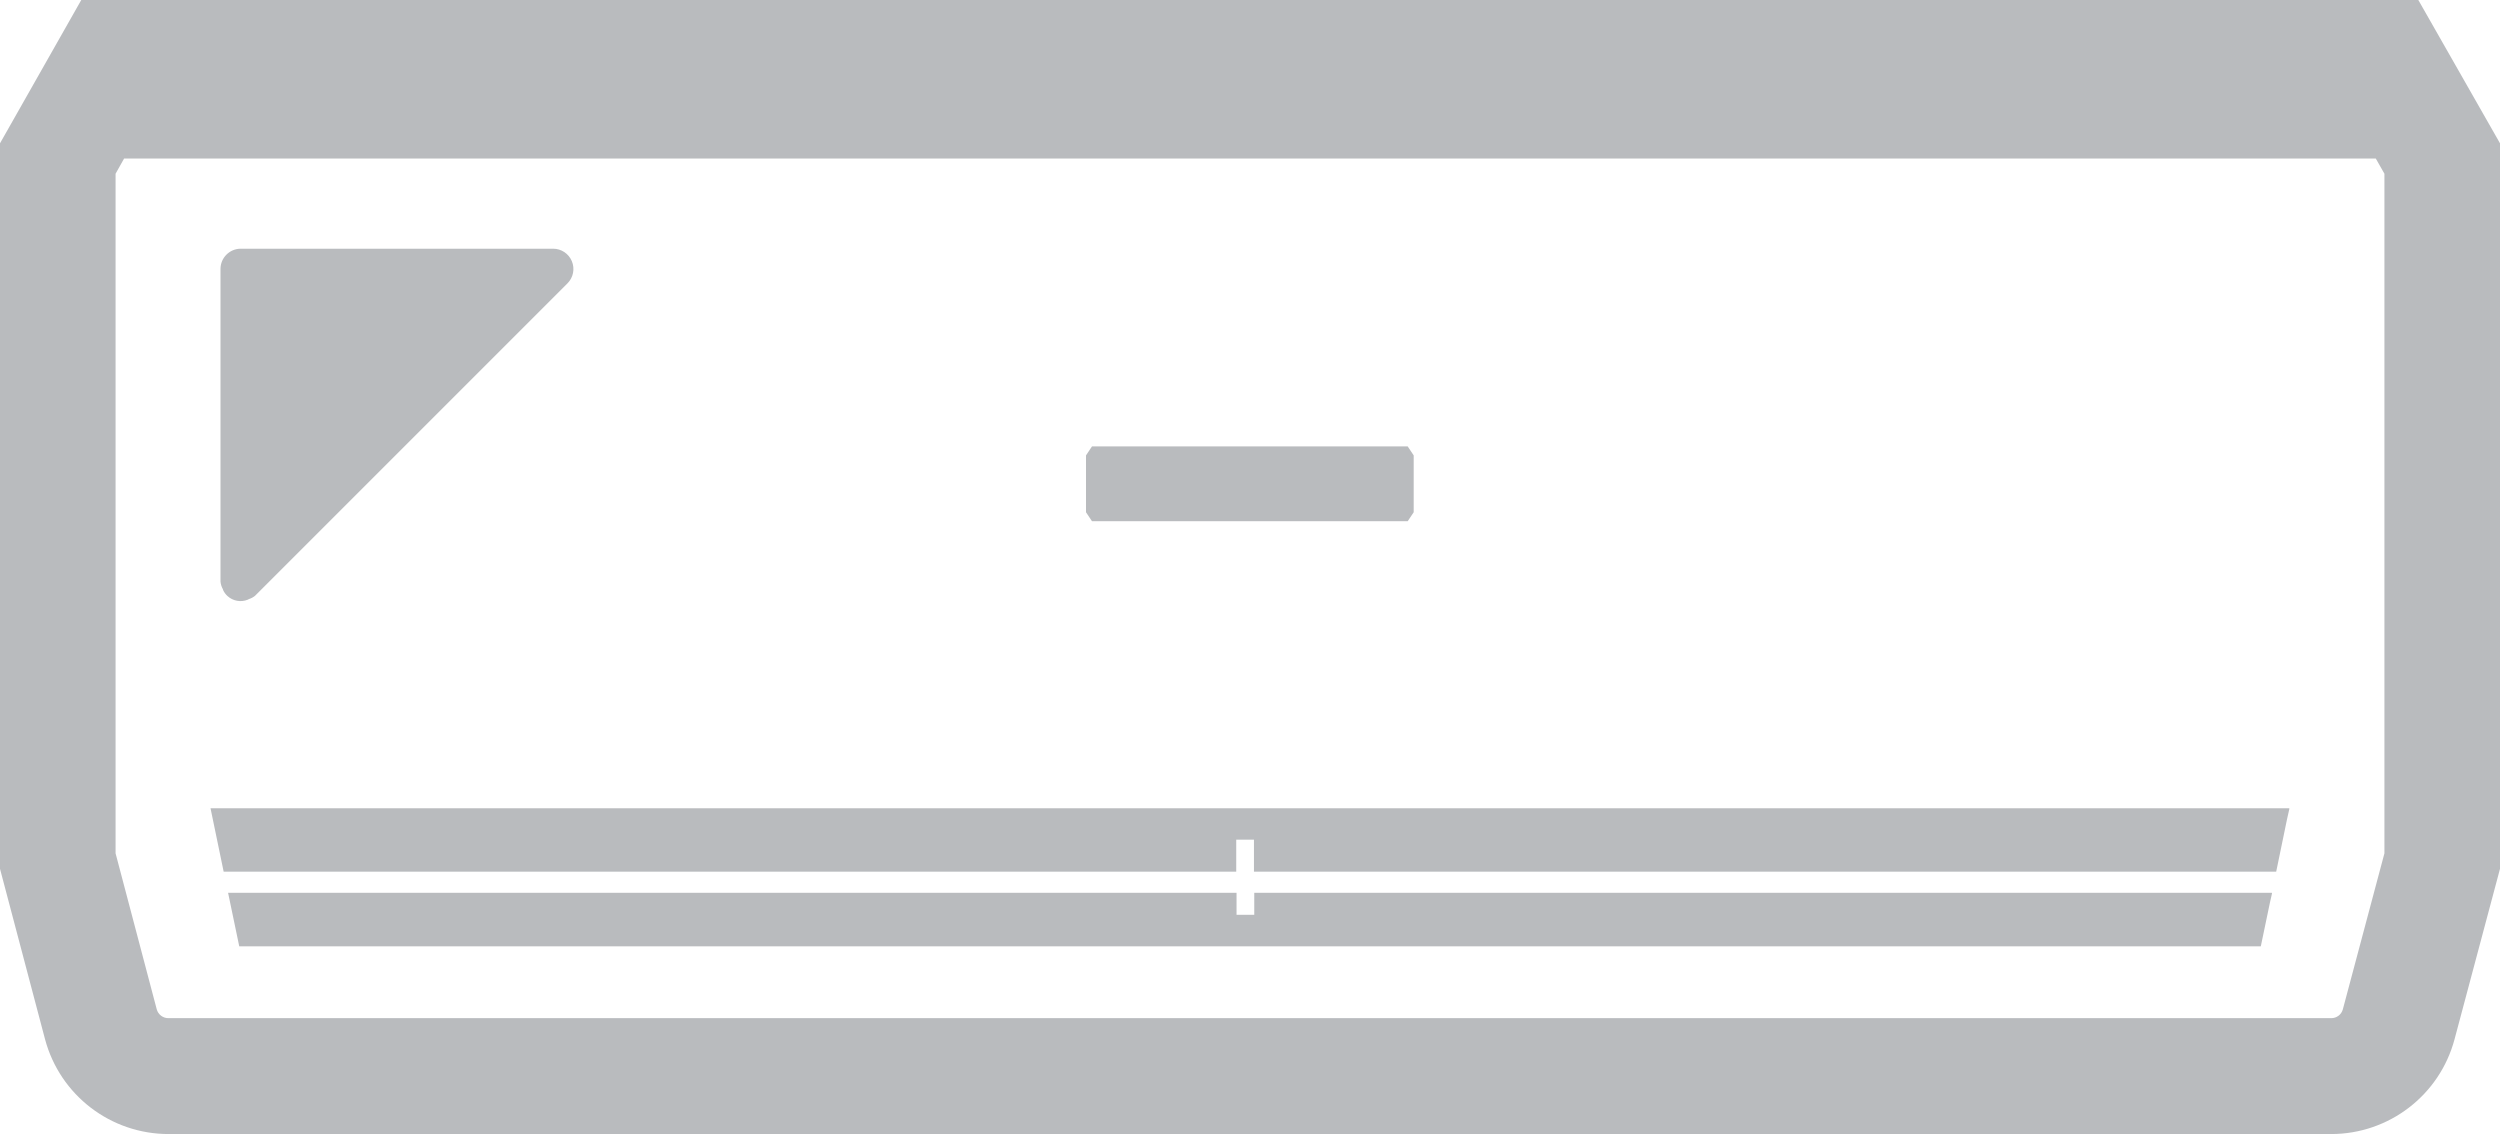
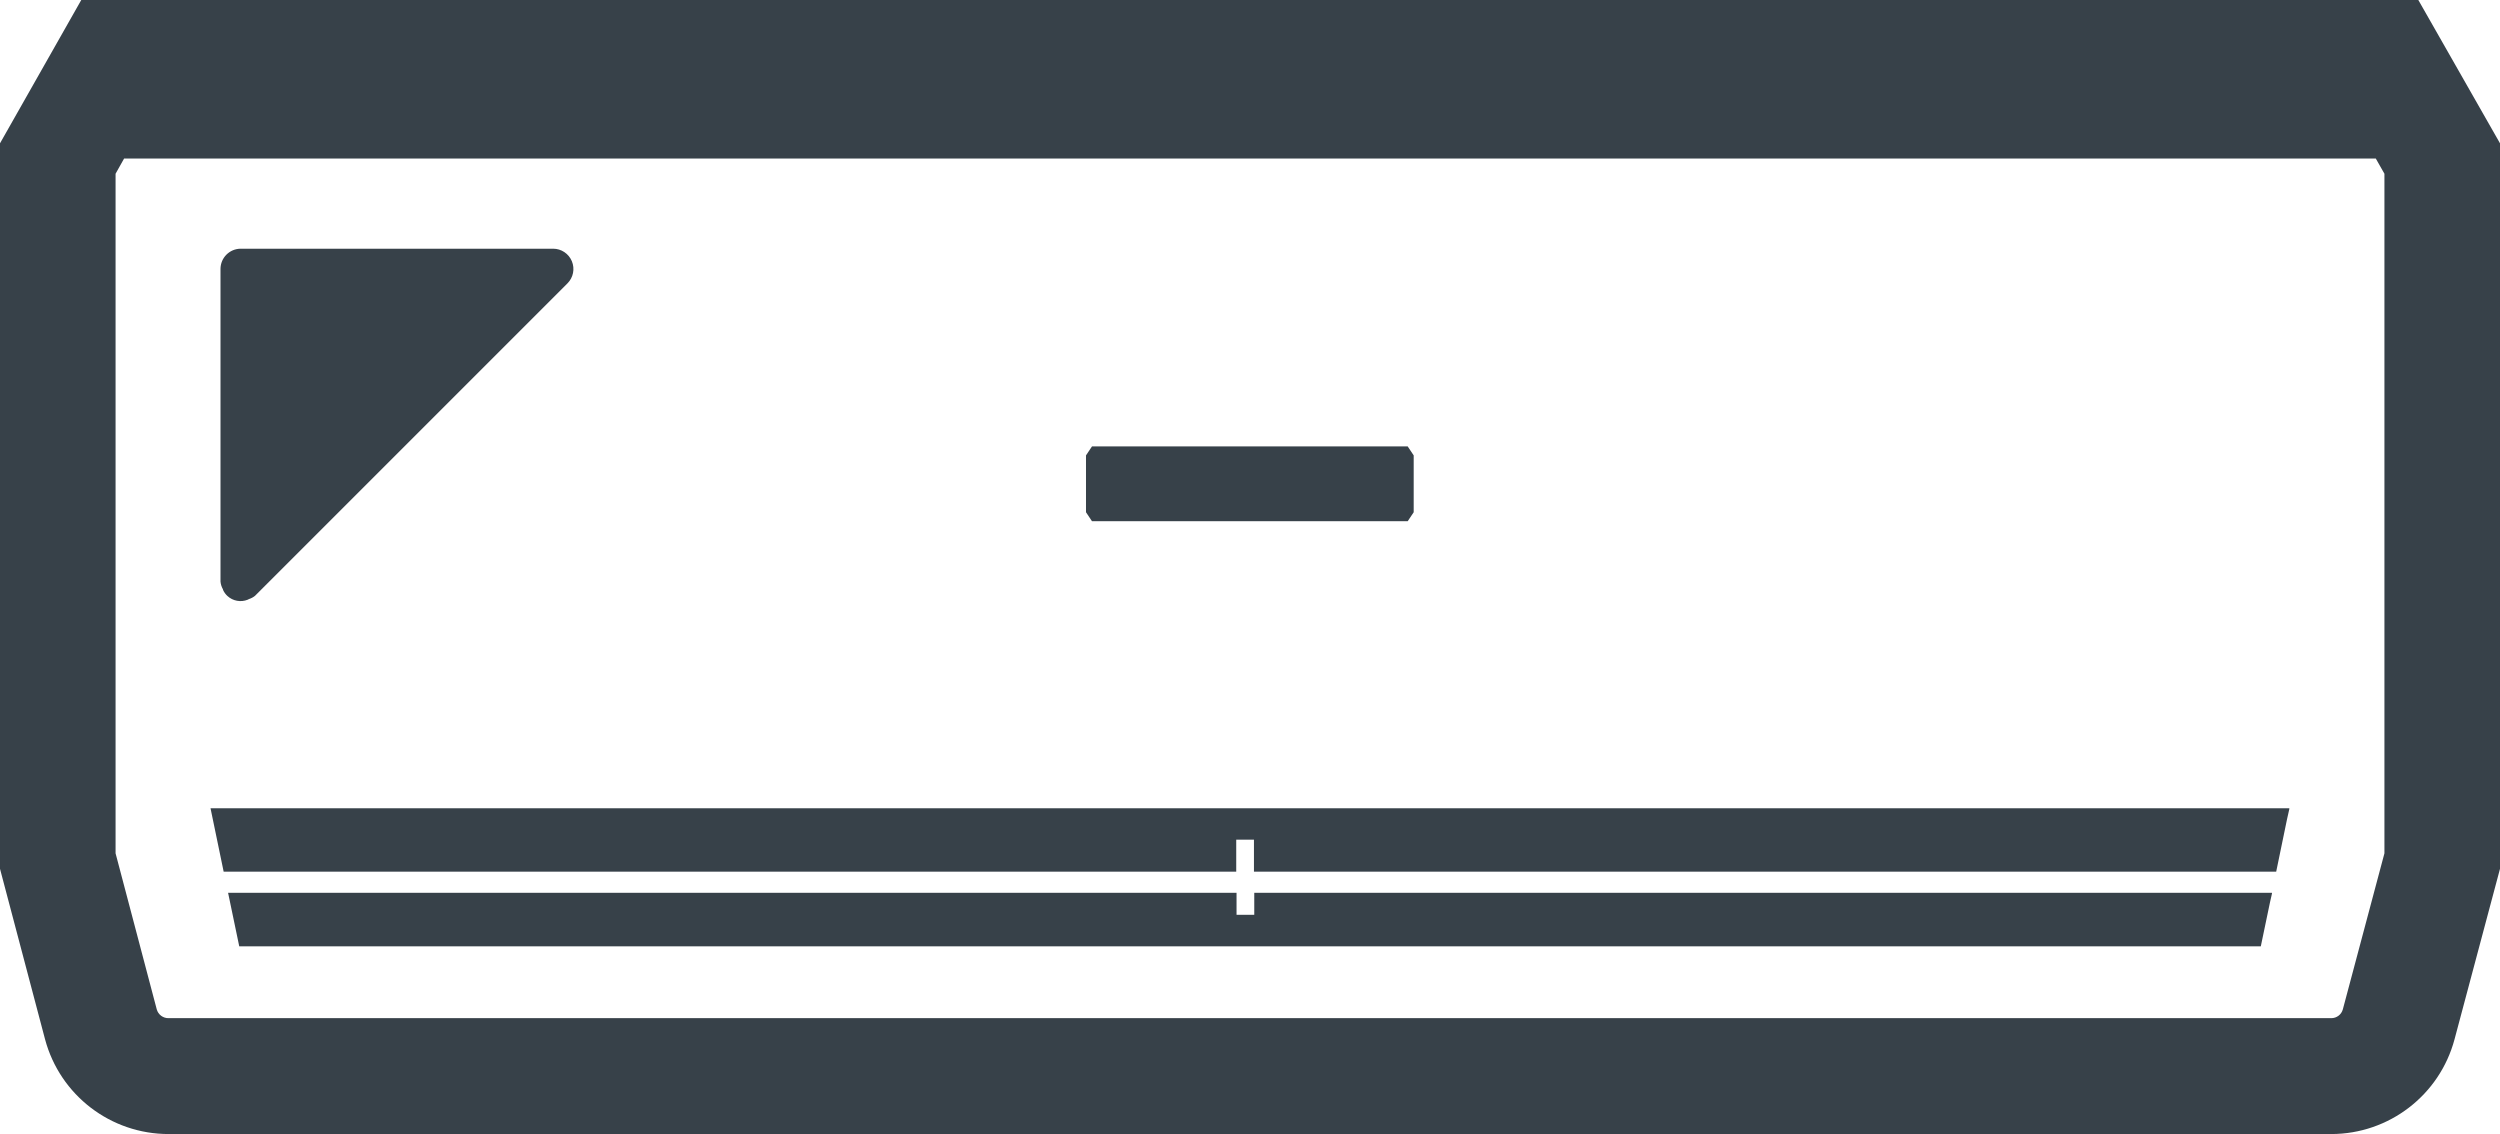
<svg xmlns="http://www.w3.org/2000/svg" id="goods1" width="48.391" height="21.949" viewBox="0 0 48.391 21.949">
-   <path id="パス_92" data-name="パス 92" d="M66.563,322.71v.425H66.22v-.425H49.932l-3.218,0v0H46.7l.216,1.036H86.046l.177-.848.039-.173h0l0-.015Z" transform="translate(-42.285 -305.428)" fill="#b9bbbe" />
-   <path id="パス_93" data-name="パス 93" d="M43.4,306.585h19.6v-.619h.343v.619H83.13l.209-1.012.045-.2h0l0-.015H50l-6.839,0v0h-.015Z" transform="translate(-39.071 -289.713)" fill="#b9bbbe" />
-   <path id="パス_94" data-name="パス 94" d="M228.641,232.785l.116-.174v-1.1l-.116-.174H222.53l-.116.174v1.1l.116.174Z" transform="translate(-201.393 -222.696)" fill="#b9bbbe" />
-   <path id="パス_95" data-name="パス 95" d="M45.213,197.45a.36.36,0,0,0,.084.116l0,0a.374.374,0,0,0,.393.072l.023-.012a.358.358,0,0,0,.117-.062l6.049-6.049a.393.393,0,0,0-.278-.671H45.556a.393.393,0,0,0-.393.393v6.049a.361.361,0,0,0,.047.15S45.211,197.447,45.213,197.45Z" transform="translate(-40.895 -186.03)" fill="#b9bbbe" />
-   <path id="パス_96" data-name="パス 96" d="M46.81,139.883H1.573L0,142.657V156.7L.872,160a2.474,2.474,0,0,0,2.393,1.834h41.86A2.472,2.472,0,0,0,47.511,160l.88-3.3V142.657ZM2.237,156.4V143.246l.165-.294H45.987l.167.294V156.4l-.805,3.02a.231.231,0,0,1-.224.171H3.265a.233.233,0,0,1-.231-.171Z" transform="translate(0 -139.883)" fill="#b9bbbe" />
+   <path id="パス_92" data-name="パス 92" d="M66.563,322.71v.425H66.22v-.425H49.932l-3.218,0v0H46.7l.216,1.036H86.046l.177-.848.039-.173h0l0-.015Z" transform="translate(-42.285 -305.428)" fill="#374149" />
+   <path id="パス_93" data-name="パス 93" d="M43.4,306.585h19.6v-.619h.343v.619H83.13l.209-1.012.045-.2h0l0-.015H50l-6.839,0v0h-.015Z" transform="translate(-39.071 -289.713)" fill="#374149" />
+   <path id="パス_94" data-name="パス 94" d="M228.641,232.785l.116-.174v-1.1l-.116-.174H222.53l-.116.174v1.1l.116.174Z" transform="translate(-201.393 -222.696)" fill="#374149" />
+   <path id="パス_95" data-name="パス 95" d="M45.213,197.45a.36.36,0,0,0,.084.116l0,0a.374.374,0,0,0,.393.072l.023-.012a.358.358,0,0,0,.117-.062l6.049-6.049a.393.393,0,0,0-.278-.671H45.556a.393.393,0,0,0-.393.393v6.049a.361.361,0,0,0,.047.15S45.211,197.447,45.213,197.45Z" transform="translate(-40.895 -186.03)" fill="#374149" />
+   <path id="パス_96" data-name="パス 96" d="M46.81,139.883H1.573L0,142.657V156.7L.872,160a2.474,2.474,0,0,0,2.393,1.834h41.86A2.472,2.472,0,0,0,47.511,160l.88-3.3V142.657ZM2.237,156.4V143.246l.165-.294H45.987l.167.294V156.4l-.805,3.02a.231.231,0,0,1-.224.171H3.265a.233.233,0,0,1-.231-.171Z" transform="translate(0 -139.883)" fill="#374149" />
</svg>
